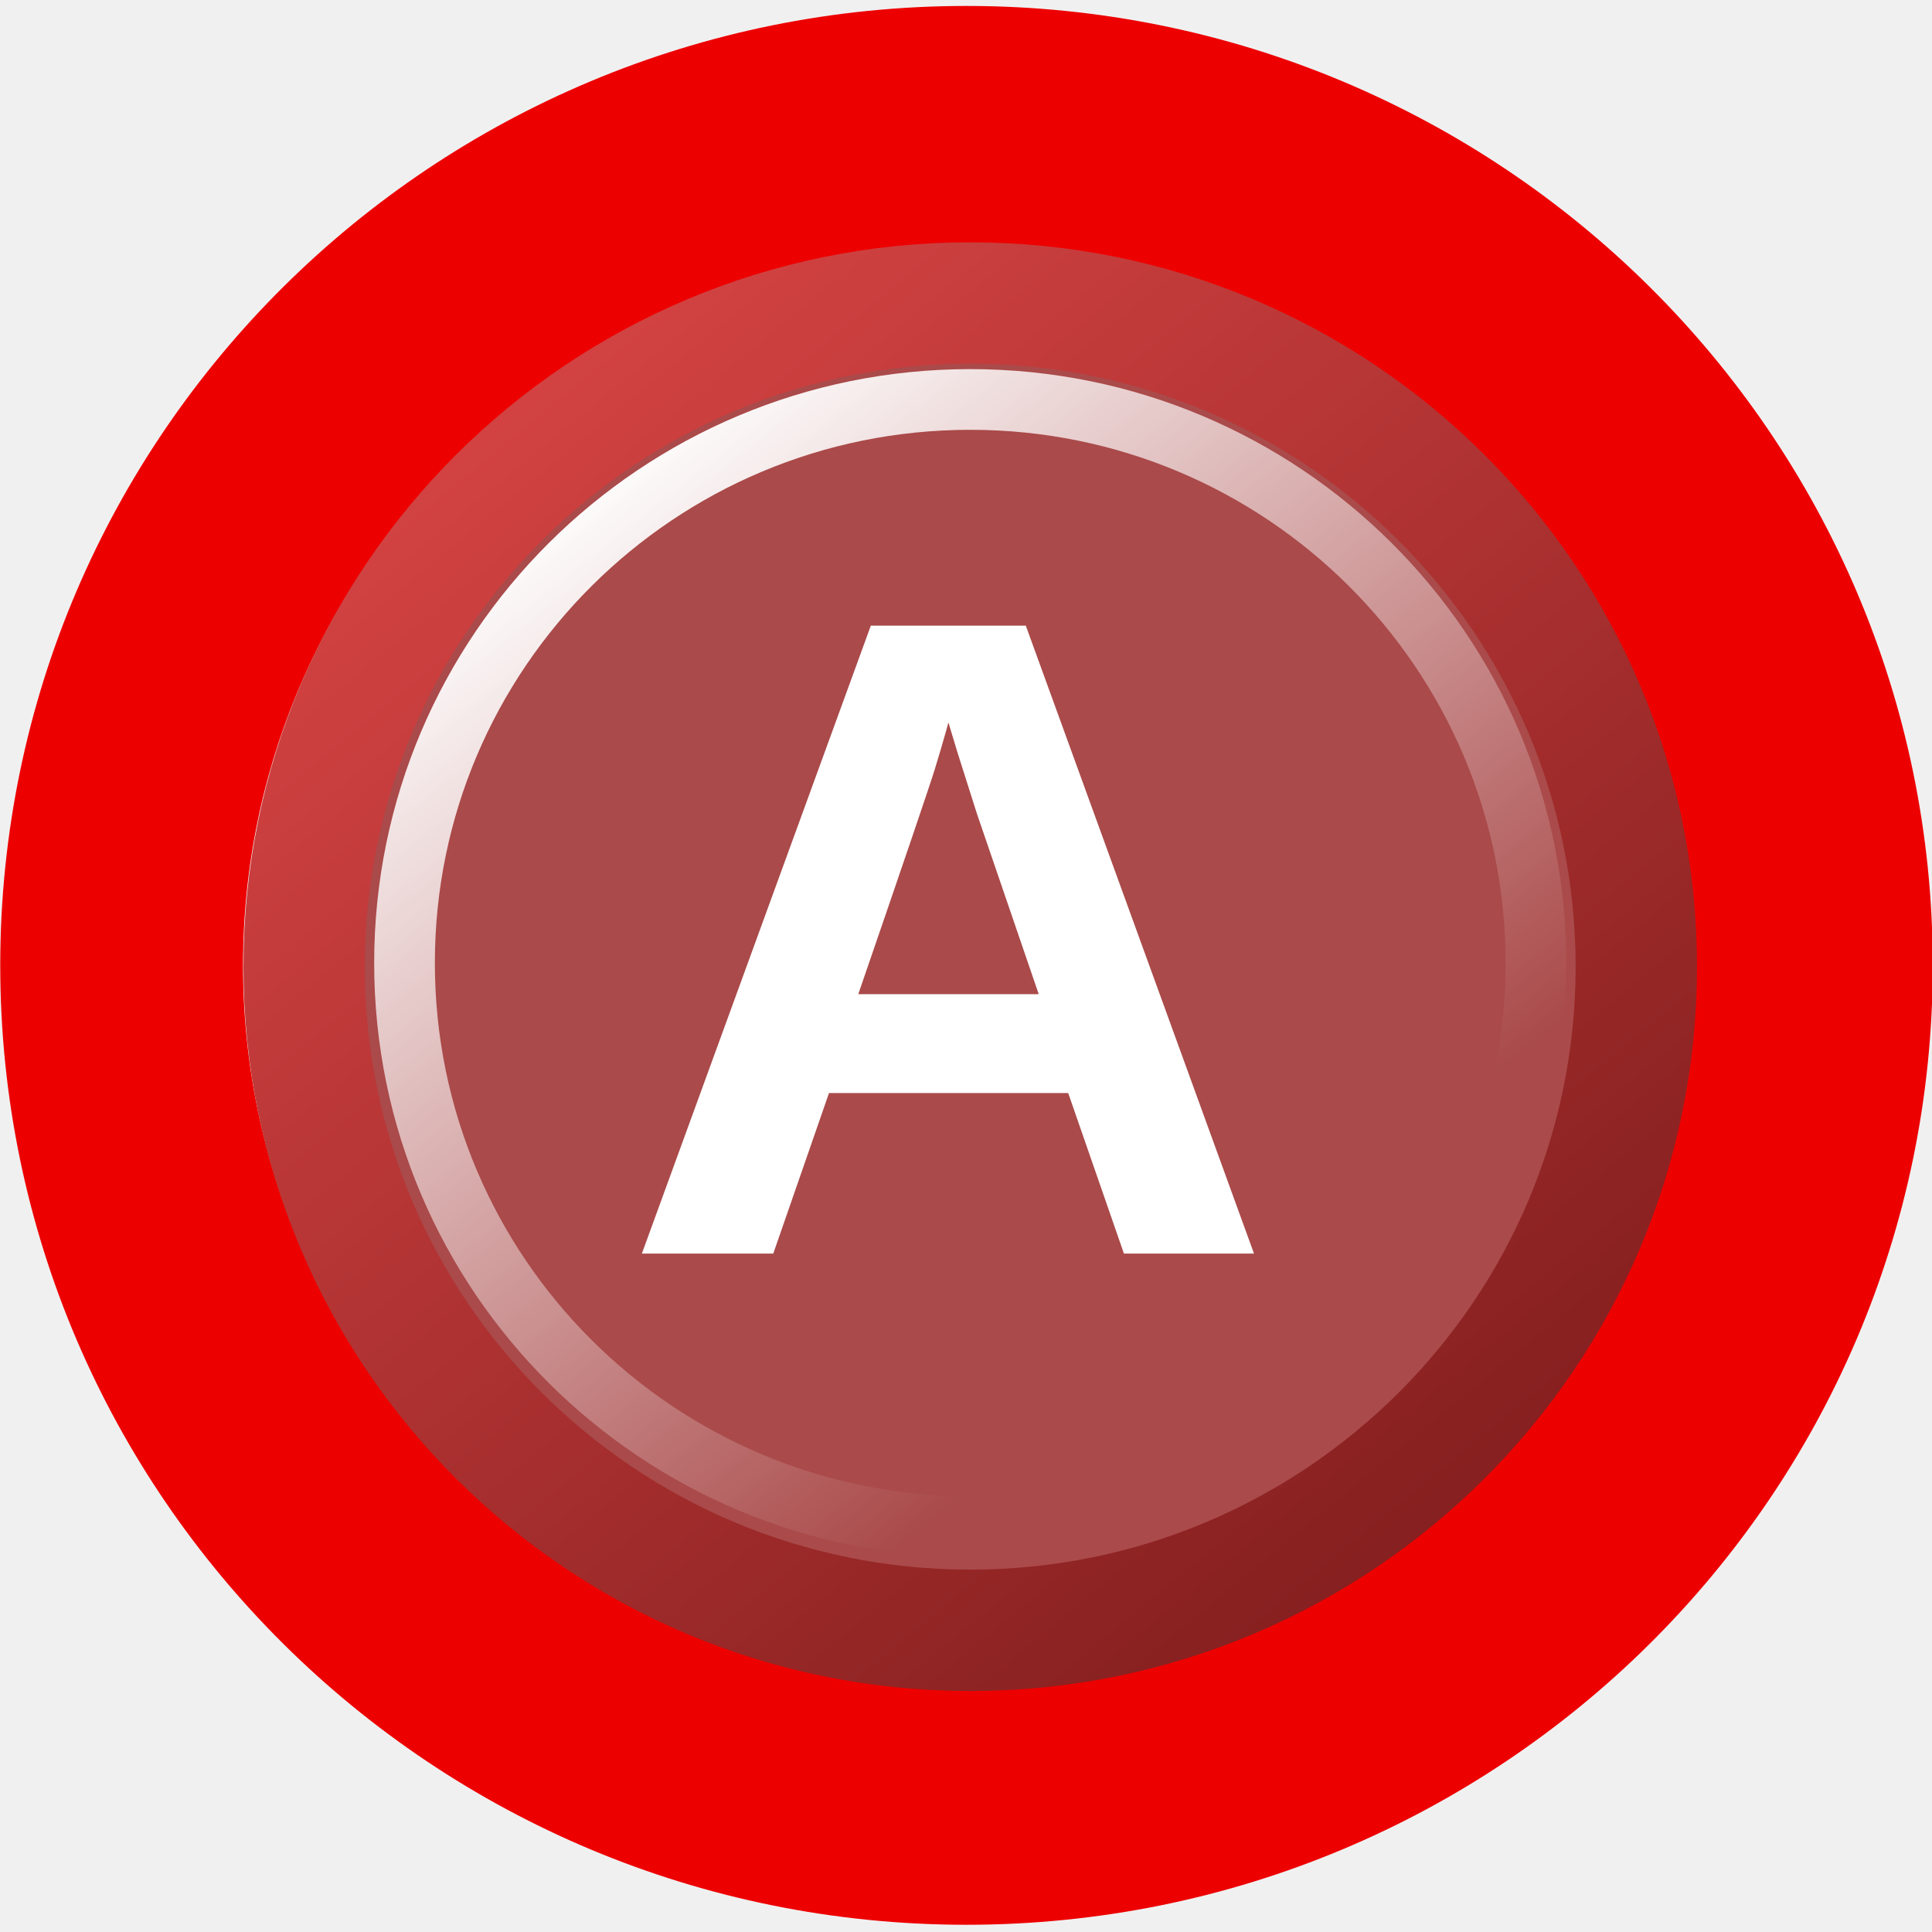
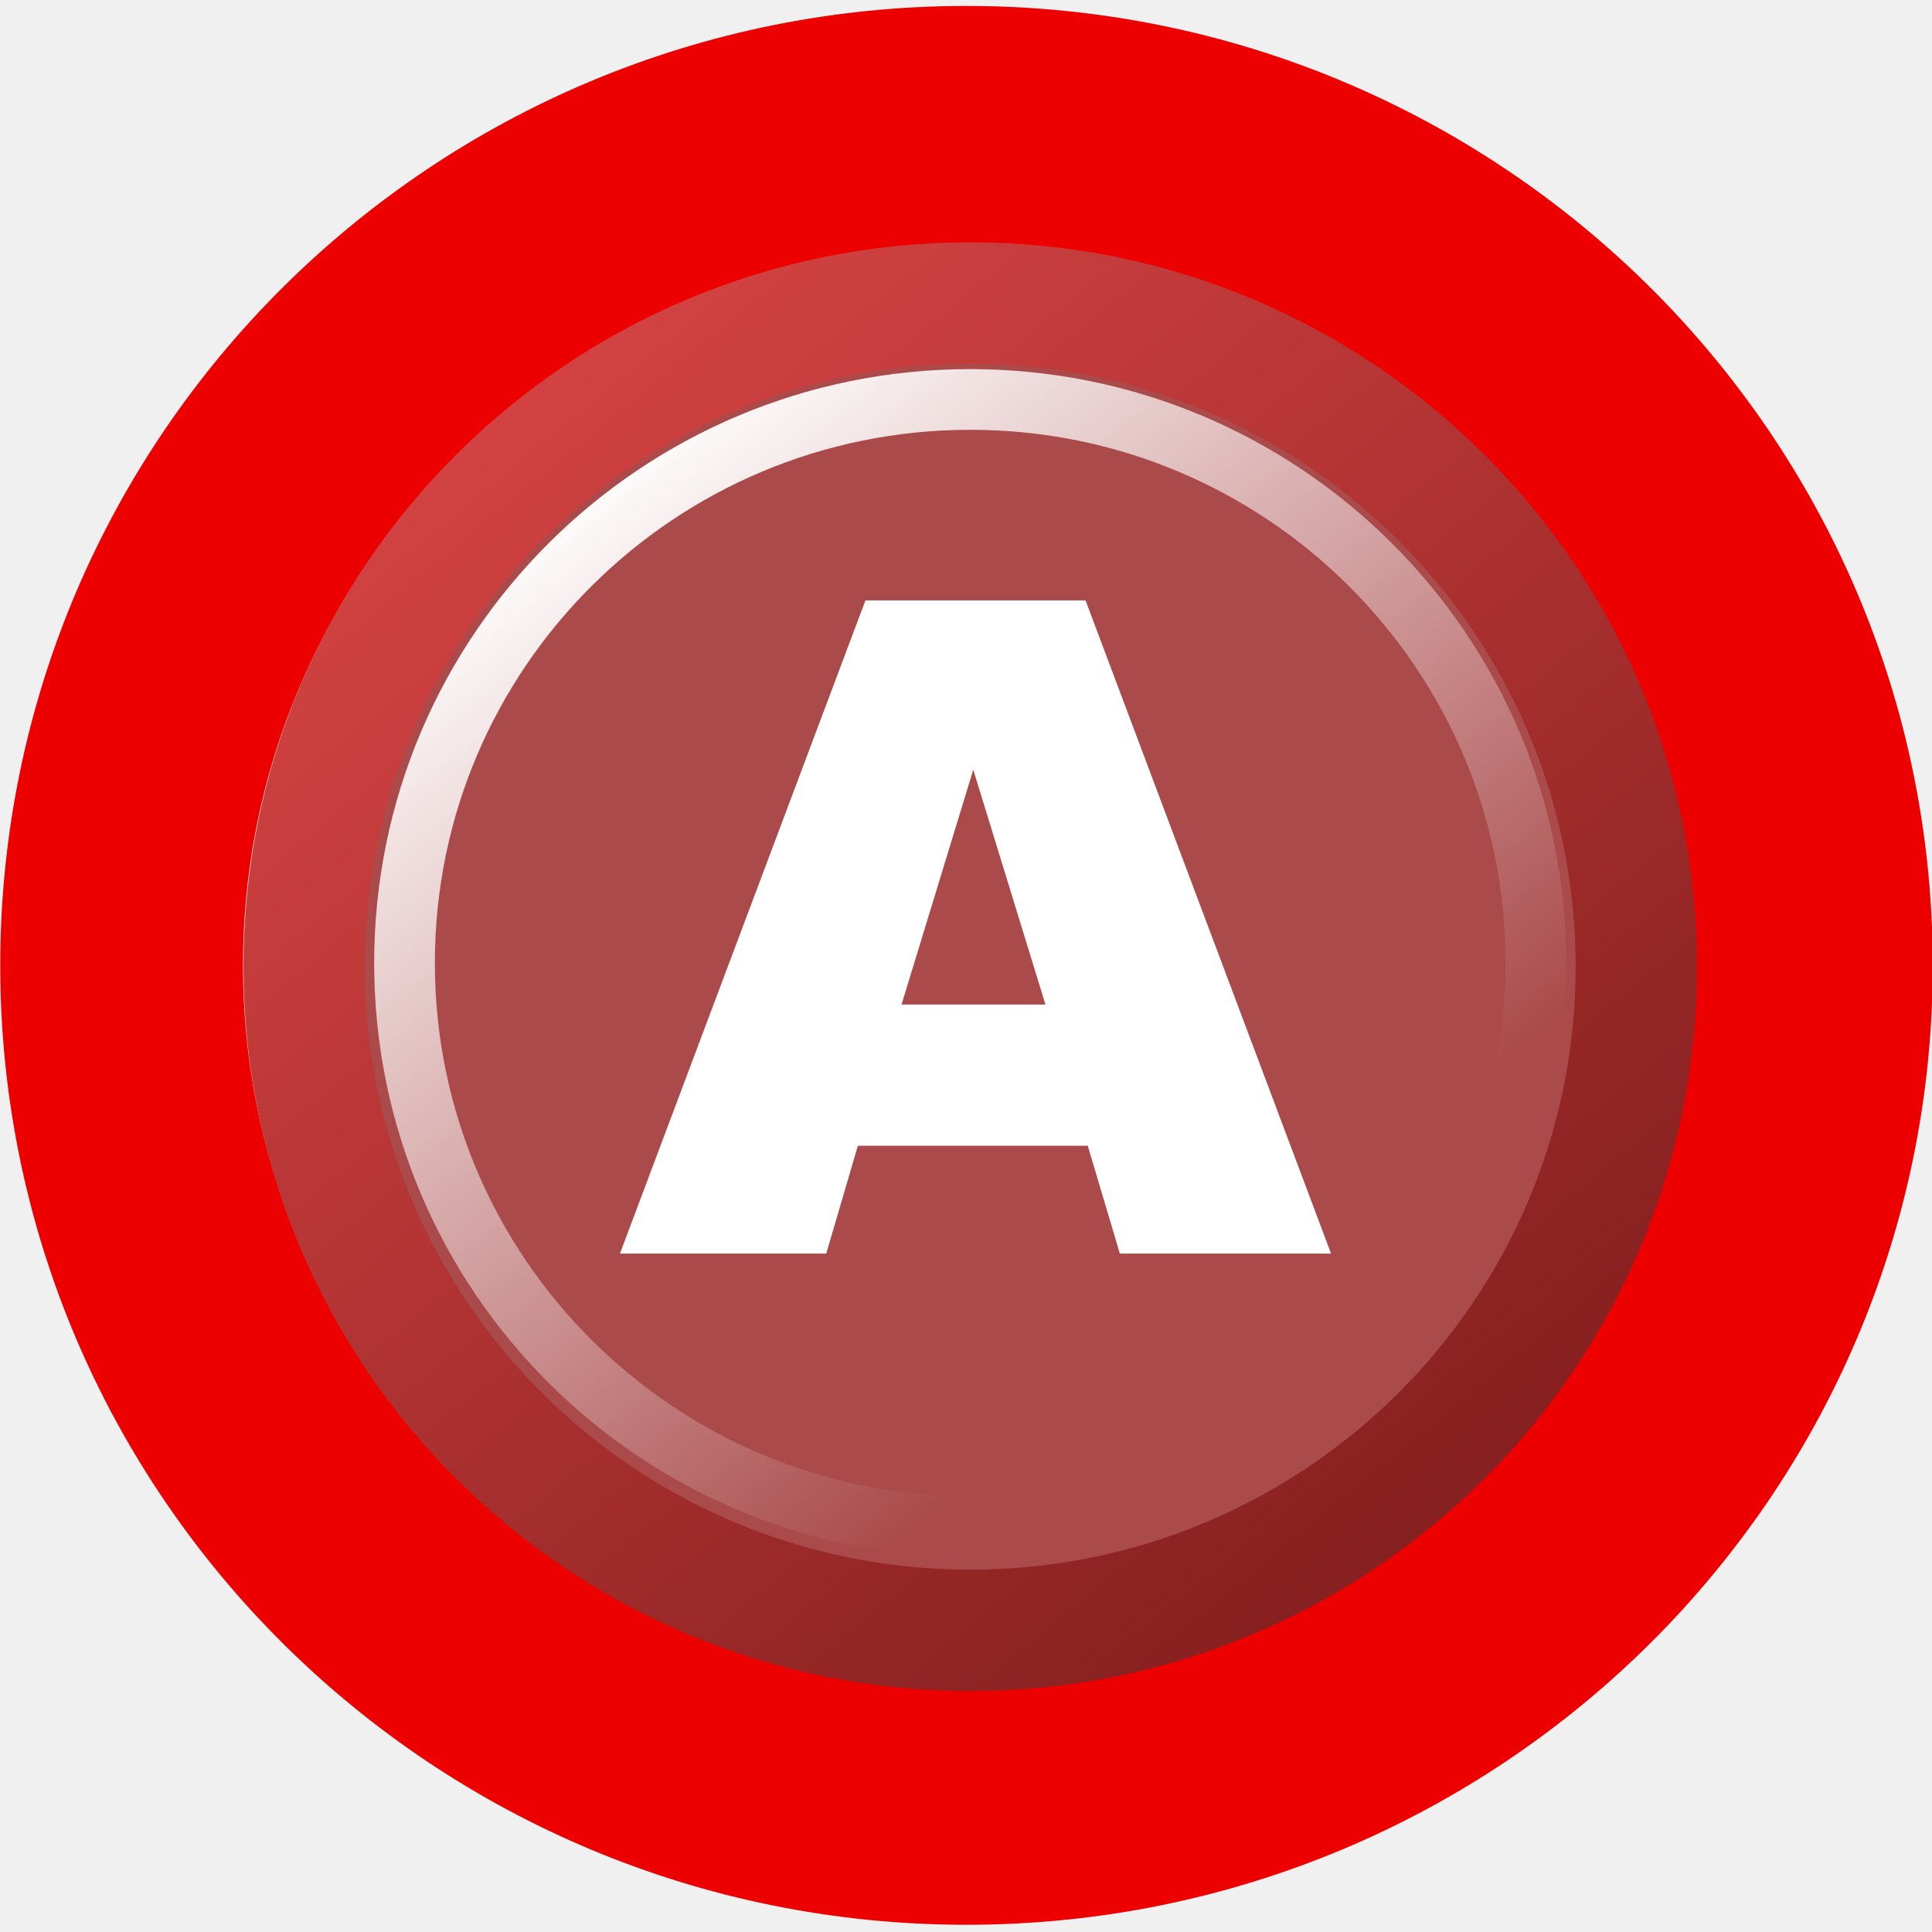
<svg xmlns="http://www.w3.org/2000/svg" xmlns:xlink="http://www.w3.org/1999/xlink" width="600" height="600" viewBox="0 0 158.75 158.75" xml:space="preserve">
  <defs>
    <linearGradient id="b">
      <stop offset="0" stop-color="#fe4703" />
      <stop offset="1" stop-color="#fff" />
    </linearGradient>
    <linearGradient id="a">
      <stop offset="0" stop-color="#ff5600" />
      <stop offset="1" stop-color="#fff" />
    </linearGradient>
    <linearGradient xlink:href="#c" id="e" gradientUnits="userSpaceOnUse" x1="4.682" y1="3.659" x2="11.11" y2="11.418" gradientTransform="matrix(11.68201 0 0 11.63937 -13.427 -8.222)" />
    <linearGradient id="c">
      <stop offset="0" stop-color="#d24242" />
      <stop offset="1" stop-color="#872020" />
    </linearGradient>
    <linearGradient xlink:href="#d" id="f" gradientUnits="userSpaceOnUse" x1="4.53" y1="3.666" x2="9.895" y2="10.4" gradientTransform="matrix(9.92157 0 0 9.88373 .61 4.7)" />
    <linearGradient id="d">
      <stop offset="0" stop-color="#fff" />
      <stop offset="1" stop-color="#fff" stop-opacity="0" />
    </linearGradient>
  </defs>
  <ellipse style="marker:none" cx="79.416" cy="79.322" rx="69.422" ry="68.86" color="#000" overflow="visible" fill="none" stroke="#ed0000" stroke-width="19.948" stroke-linecap="round" />
  <ellipse style="marker:none" cx="79.723" cy="79.43" rx="54.732" ry="54.532" color="#000" overflow="visible" fill="#aa4a4a" stroke="url(#e)" stroke-width="9.974" stroke-linecap="round" />
  <ellipse style="marker:none" cx="79.723" cy="79.13" rx="46.484" ry="46.307" color="#000" overflow="visible" fill="none" stroke="url(#f)" stroke-width="4.987" stroke-linecap="round" />
-   <text xml:space="preserve" style="-inkscape-font-specification:&quot;Arial, Heavy&quot;;font-variant-ligatures:normal;font-variant-caps:normal;font-variant-numeric:normal;font-variant-east-asian:normal;text-align:start" x="50.866" y="103.006" font-weight="900" font-size="74.979" font-family="Arial" fill="#fff" stroke-width="1.3" stroke-linecap="round" stroke-linejoin="bevel" paint-order="stroke fill markers">
-     <tspan x="50.866" y="103.006">A</tspan>
-   </text>
+   <path d="M89.381 94.146H70.49l-2.6 8.86H50.94l20.172-53.671h18.086l20.173 53.671H92.017Zm-3.478-11.605-5.93-19.294-5.895 19.294z" style="-inkscape-font-specification:&quot;Arial, Heavy&quot;" aria-label="A" font-weight="900" font-size="74.979" font-family="Arial" fill="#fff" paint-order="stroke fill markers" />
</svg>
